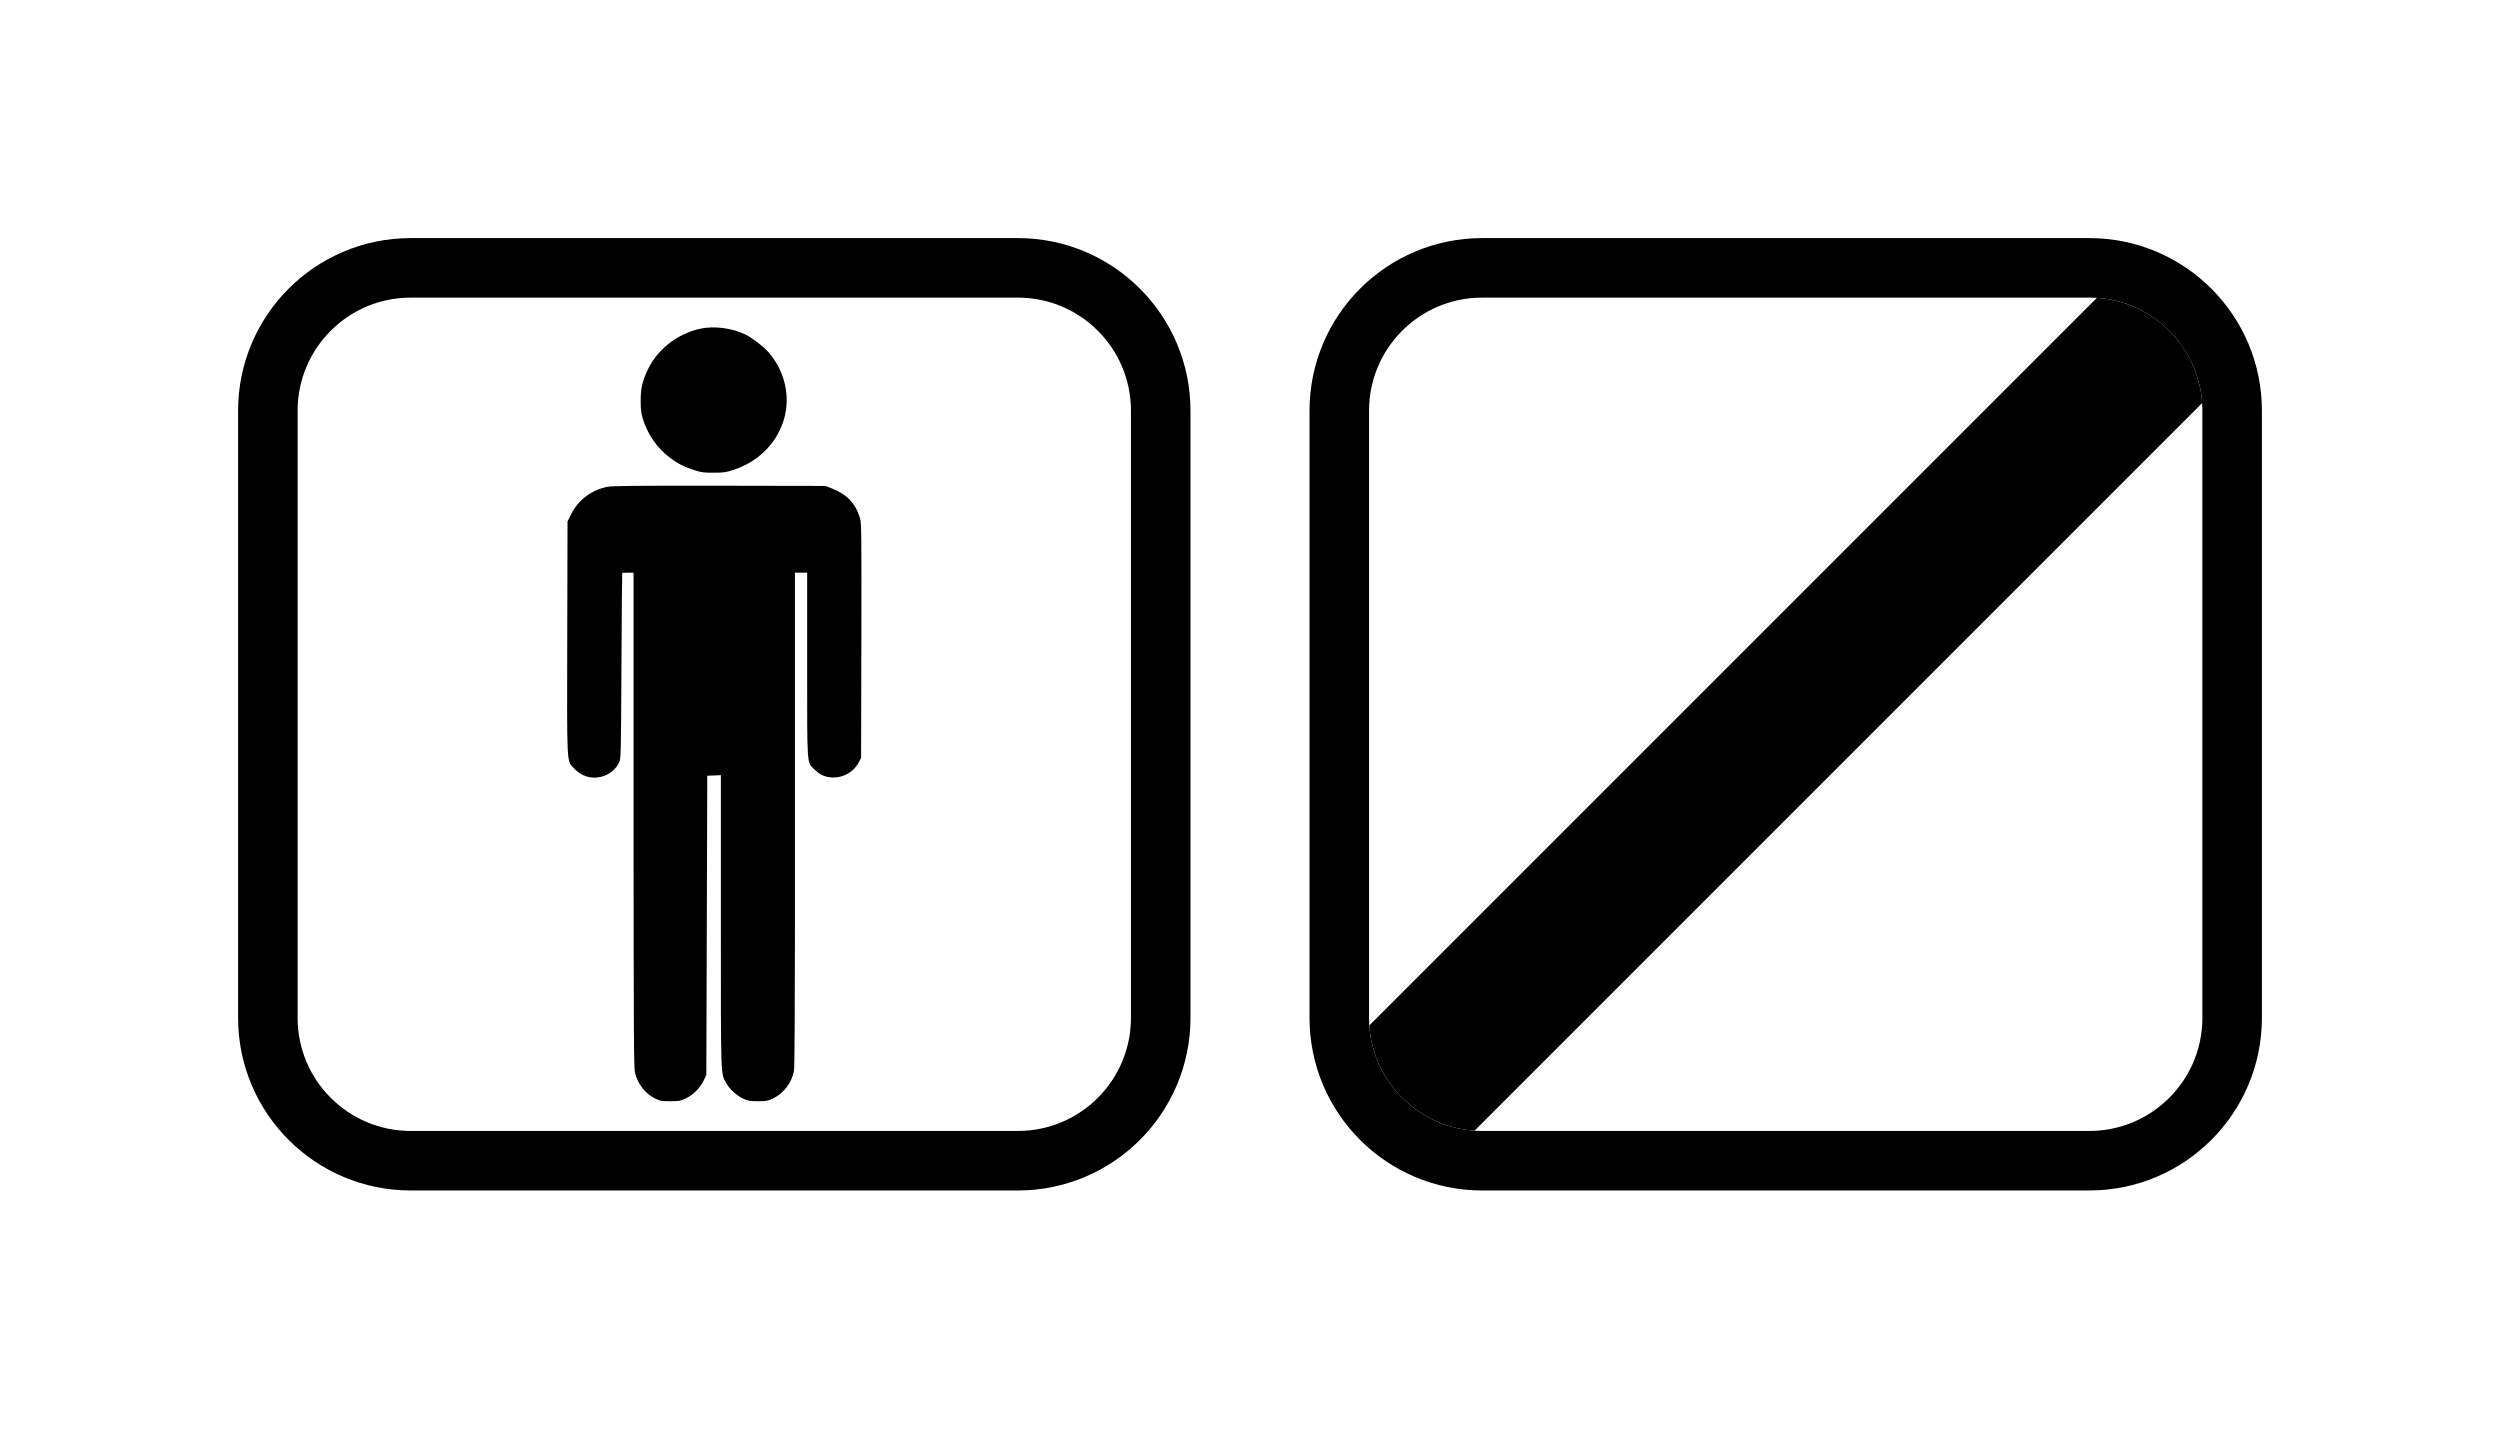
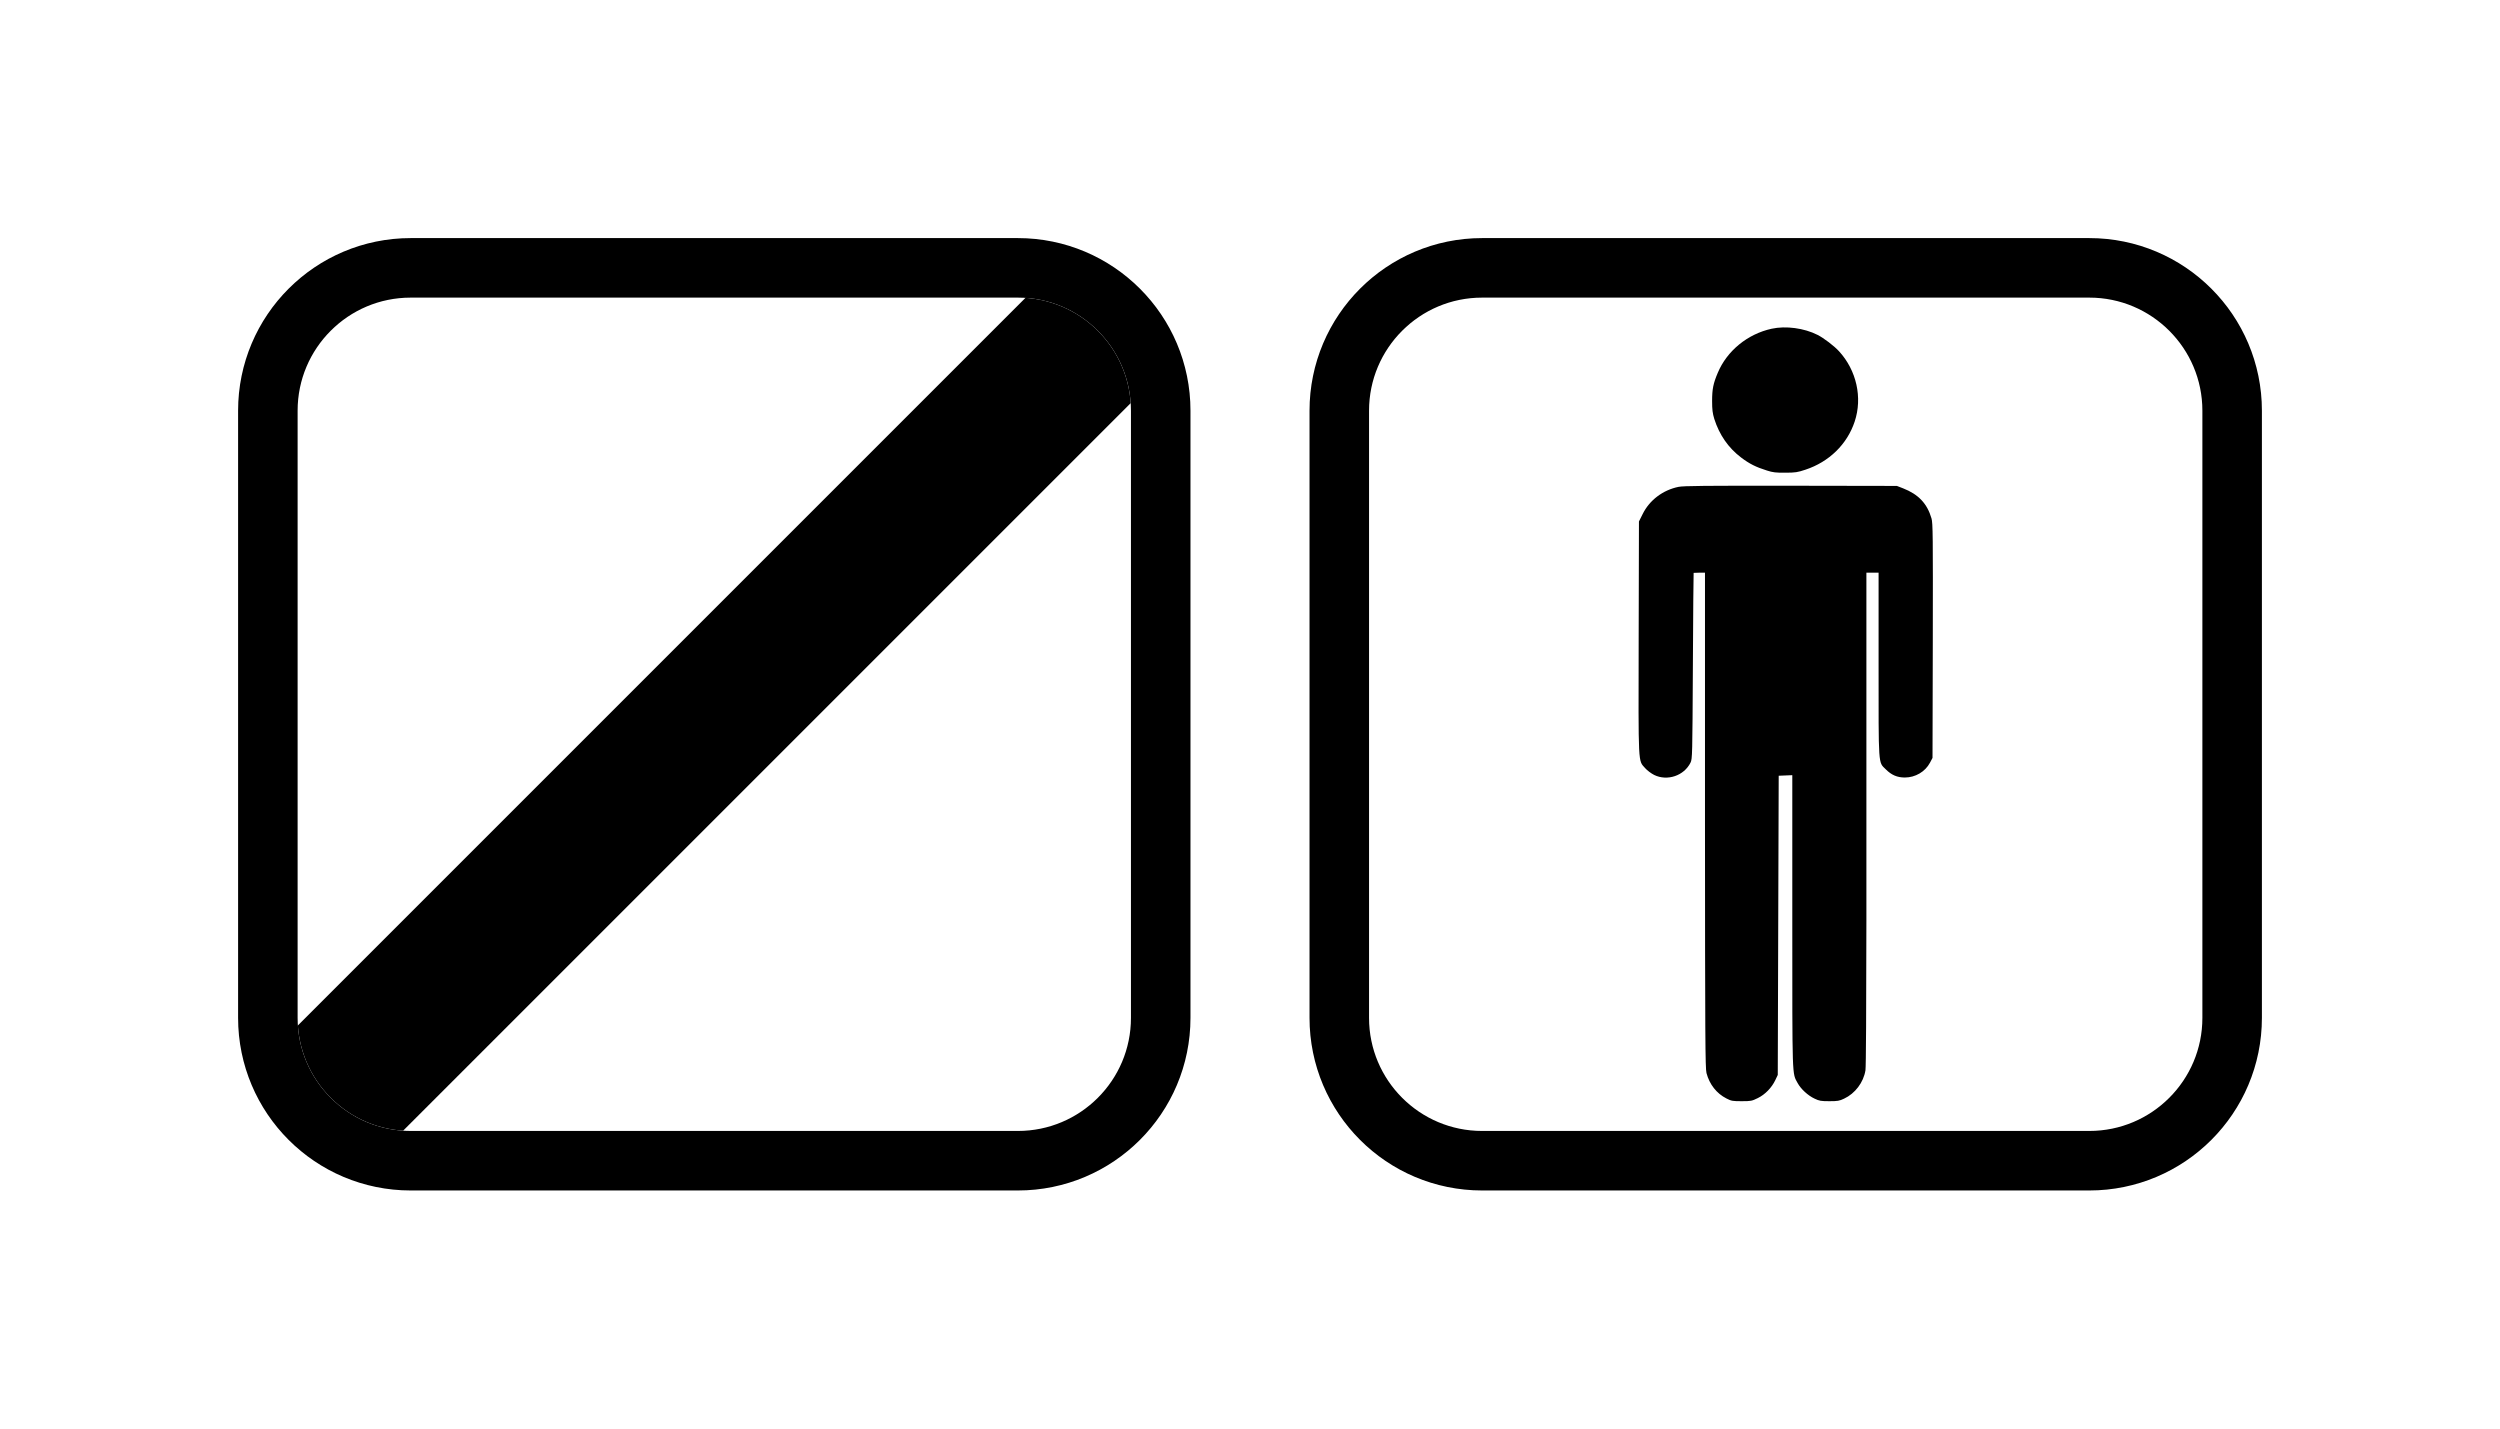
<svg xmlns="http://www.w3.org/2000/svg" viewBox="0 0 168 96" width="168" height="96" role="img" aria-label="Pictiq rendered message">
  <g id="pictiq-message" fill="none">
    <g class="pictiq-frame" data-frame="0">
-       <g class="pictiq-token" data-type="icon" data-id="person_generic">
+       <g class="pictiq-token" data-type="icon" data-id="logic_no">
        <svg x="16" y="16" width="64" height="64" viewBox="0 0 32 32" color="#000000">
          <defs>
            <clipPath id="f0_t0_icon-clip">
              <rect x="2" y="2" width="28" height="28" rx="3.8" ry="3.8" />
            </clipPath>
          </defs>
          <g id="f0_t0_frame">
            <rect x="1" y="1" width="30" height="30" rx="4.8" ry="4.8" stroke="currentColor" stroke-width="2" fill="none" />
          </g>
          <g id="f0_t0_icon" clip-path="url(#f0_t0_icon-clip)">
-             <svg x="11.05" y="3" width="9.9" height="26" viewBox="0 0 313.76 825.034" preserveAspectRatio="xMidYMid meet">
-               <g transform="translate(-0.099366,825.5344) scale(0.1,-0.1)" fill="currentColor" stroke="none">
-                 <path d="M1420 8241 c-257 -56 -477 -236 -575 -471 -48 -113 -60 -173 -60 -300 0 -93 5 -130 23 -190 54 -170 150 -309 286 -412 88 -67 160 -103 276 -139 62 -20 96 -24 195 -23 107 0 131 4 215 32 252 83 445 271 525 513 85 255 20 546 -167 750 -52 57 -163 141 -228 174 -144 73 -339 99 -490 66z" />
-                 <path d="M427 6555 c-167 -34 -310 -142 -383 -291 l-39 -78 -3 -1240 c-3 -1391 -7 -1303 70 -1391 21 -24 64 -56 96 -72 140 -68 318 -8 387 132 19 39 20 71 25 1030 3 545 6 991 8 993 1 1 29 2 61 2 l60 0 0 -2638 c1 -2337 3 -2644 16 -2697 32 -121 108 -218 213 -271 52 -27 66 -29 162 -29 99 0 109 2 172 33 78 38 148 110 187 192 l26 55 5 1595 5 1595 73 3 72 3 0 -1558 c0 -1703 -3 -1615 57 -1725 35 -64 110 -133 181 -166 50 -24 69 -27 157 -27 88 0 107 3 157 27 118 55 207 173 228 302 6 35 9 670 10 1595 0 845 0 2025 0 2624 l0 1087 65 0 65 0 0 -977 c0 -1104 -5 -1039 77 -1120 60 -60 121 -87 203 -87 112 0 217 62 268 158 l27 51 3 1249 c2 1123 1 1255 -14 1305 -46 158 -139 256 -302 320 l-67 26 -1130 2 c-918 1 -1143 -1 -1198 -12z" />
-               </g>
-             </svg>
+             <path d="M 29.232 -0.768 L -0.768 29.232 L 2.768 32.768 L 32.768 2.768 Z" fill="currentColor" stroke="none" />
          </g>
        </svg>
      </g>
-       <g class="pictiq-token" data-type="icon" data-id="logic_no">
+       <g class="pictiq-token" data-type="icon" data-id="person_generic">
        <svg x="88" y="16" width="64" height="64" viewBox="0 0 32 32" color="#000000">
          <defs>
            <clipPath id="f0_t1_icon-clip">
              <rect x="2" y="2" width="28" height="28" rx="3.8" ry="3.8" />
            </clipPath>
          </defs>
          <g id="f0_t1_frame">
            <rect x="1" y="1" width="30" height="30" rx="4.8" ry="4.8" stroke="currentColor" stroke-width="2" fill="none" />
          </g>
          <g id="f0_t1_icon" clip-path="url(#f0_t1_icon-clip)">
-             <path d="M 29.232 -0.768 L -0.768 29.232 L 2.768 32.768 L 32.768 2.768 Z" fill="currentColor" stroke="none" />
+             <svg x="11.05" y="3" width="9.9" height="26" viewBox="0 0 313.76 825.034" preserveAspectRatio="xMidYMid meet">
+               <g transform="translate(-0.099366,825.5344) scale(0.1,-0.1)" fill="currentColor" stroke="none">
+                 <path d="M1420 8241 c-257 -56 -477 -236 -575 -471 -48 -113 -60 -173 -60 -300 0 -93 5 -130 23 -190 54 -170 150 -309 286 -412 88 -67 160 -103 276 -139 62 -20 96 -24 195 -23 107 0 131 4 215 32 252 83 445 271 525 513 85 255 20 546 -167 750 -52 57 -163 141 -228 174 -144 73 -339 99 -490 66z" />
+                 <path d="M427 6555 c-167 -34 -310 -142 -383 -291 l-39 -78 -3 -1240 c-3 -1391 -7 -1303 70 -1391 21 -24 64 -56 96 -72 140 -68 318 -8 387 132 19 39 20 71 25 1030 3 545 6 991 8 993 1 1 29 2 61 2 l60 0 0 -2638 c1 -2337 3 -2644 16 -2697 32 -121 108 -218 213 -271 52 -27 66 -29 162 -29 99 0 109 2 172 33 78 38 148 110 187 192 l26 55 5 1595 5 1595 73 3 72 3 0 -1558 c0 -1703 -3 -1615 57 -1725 35 -64 110 -133 181 -166 50 -24 69 -27 157 -27 88 0 107 3 157 27 118 55 207 173 228 302 6 35 9 670 10 1595 0 845 0 2025 0 2624 l0 1087 65 0 65 0 0 -977 c0 -1104 -5 -1039 77 -1120 60 -60 121 -87 203 -87 112 0 217 62 268 158 l27 51 3 1249 c2 1123 1 1255 -14 1305 -46 158 -139 256 -302 320 l-67 26 -1130 2 c-918 1 -1143 -1 -1198 -12z" />
+               </g>
+             </svg>
          </g>
        </svg>
      </g>
    </g>
  </g>
</svg>
